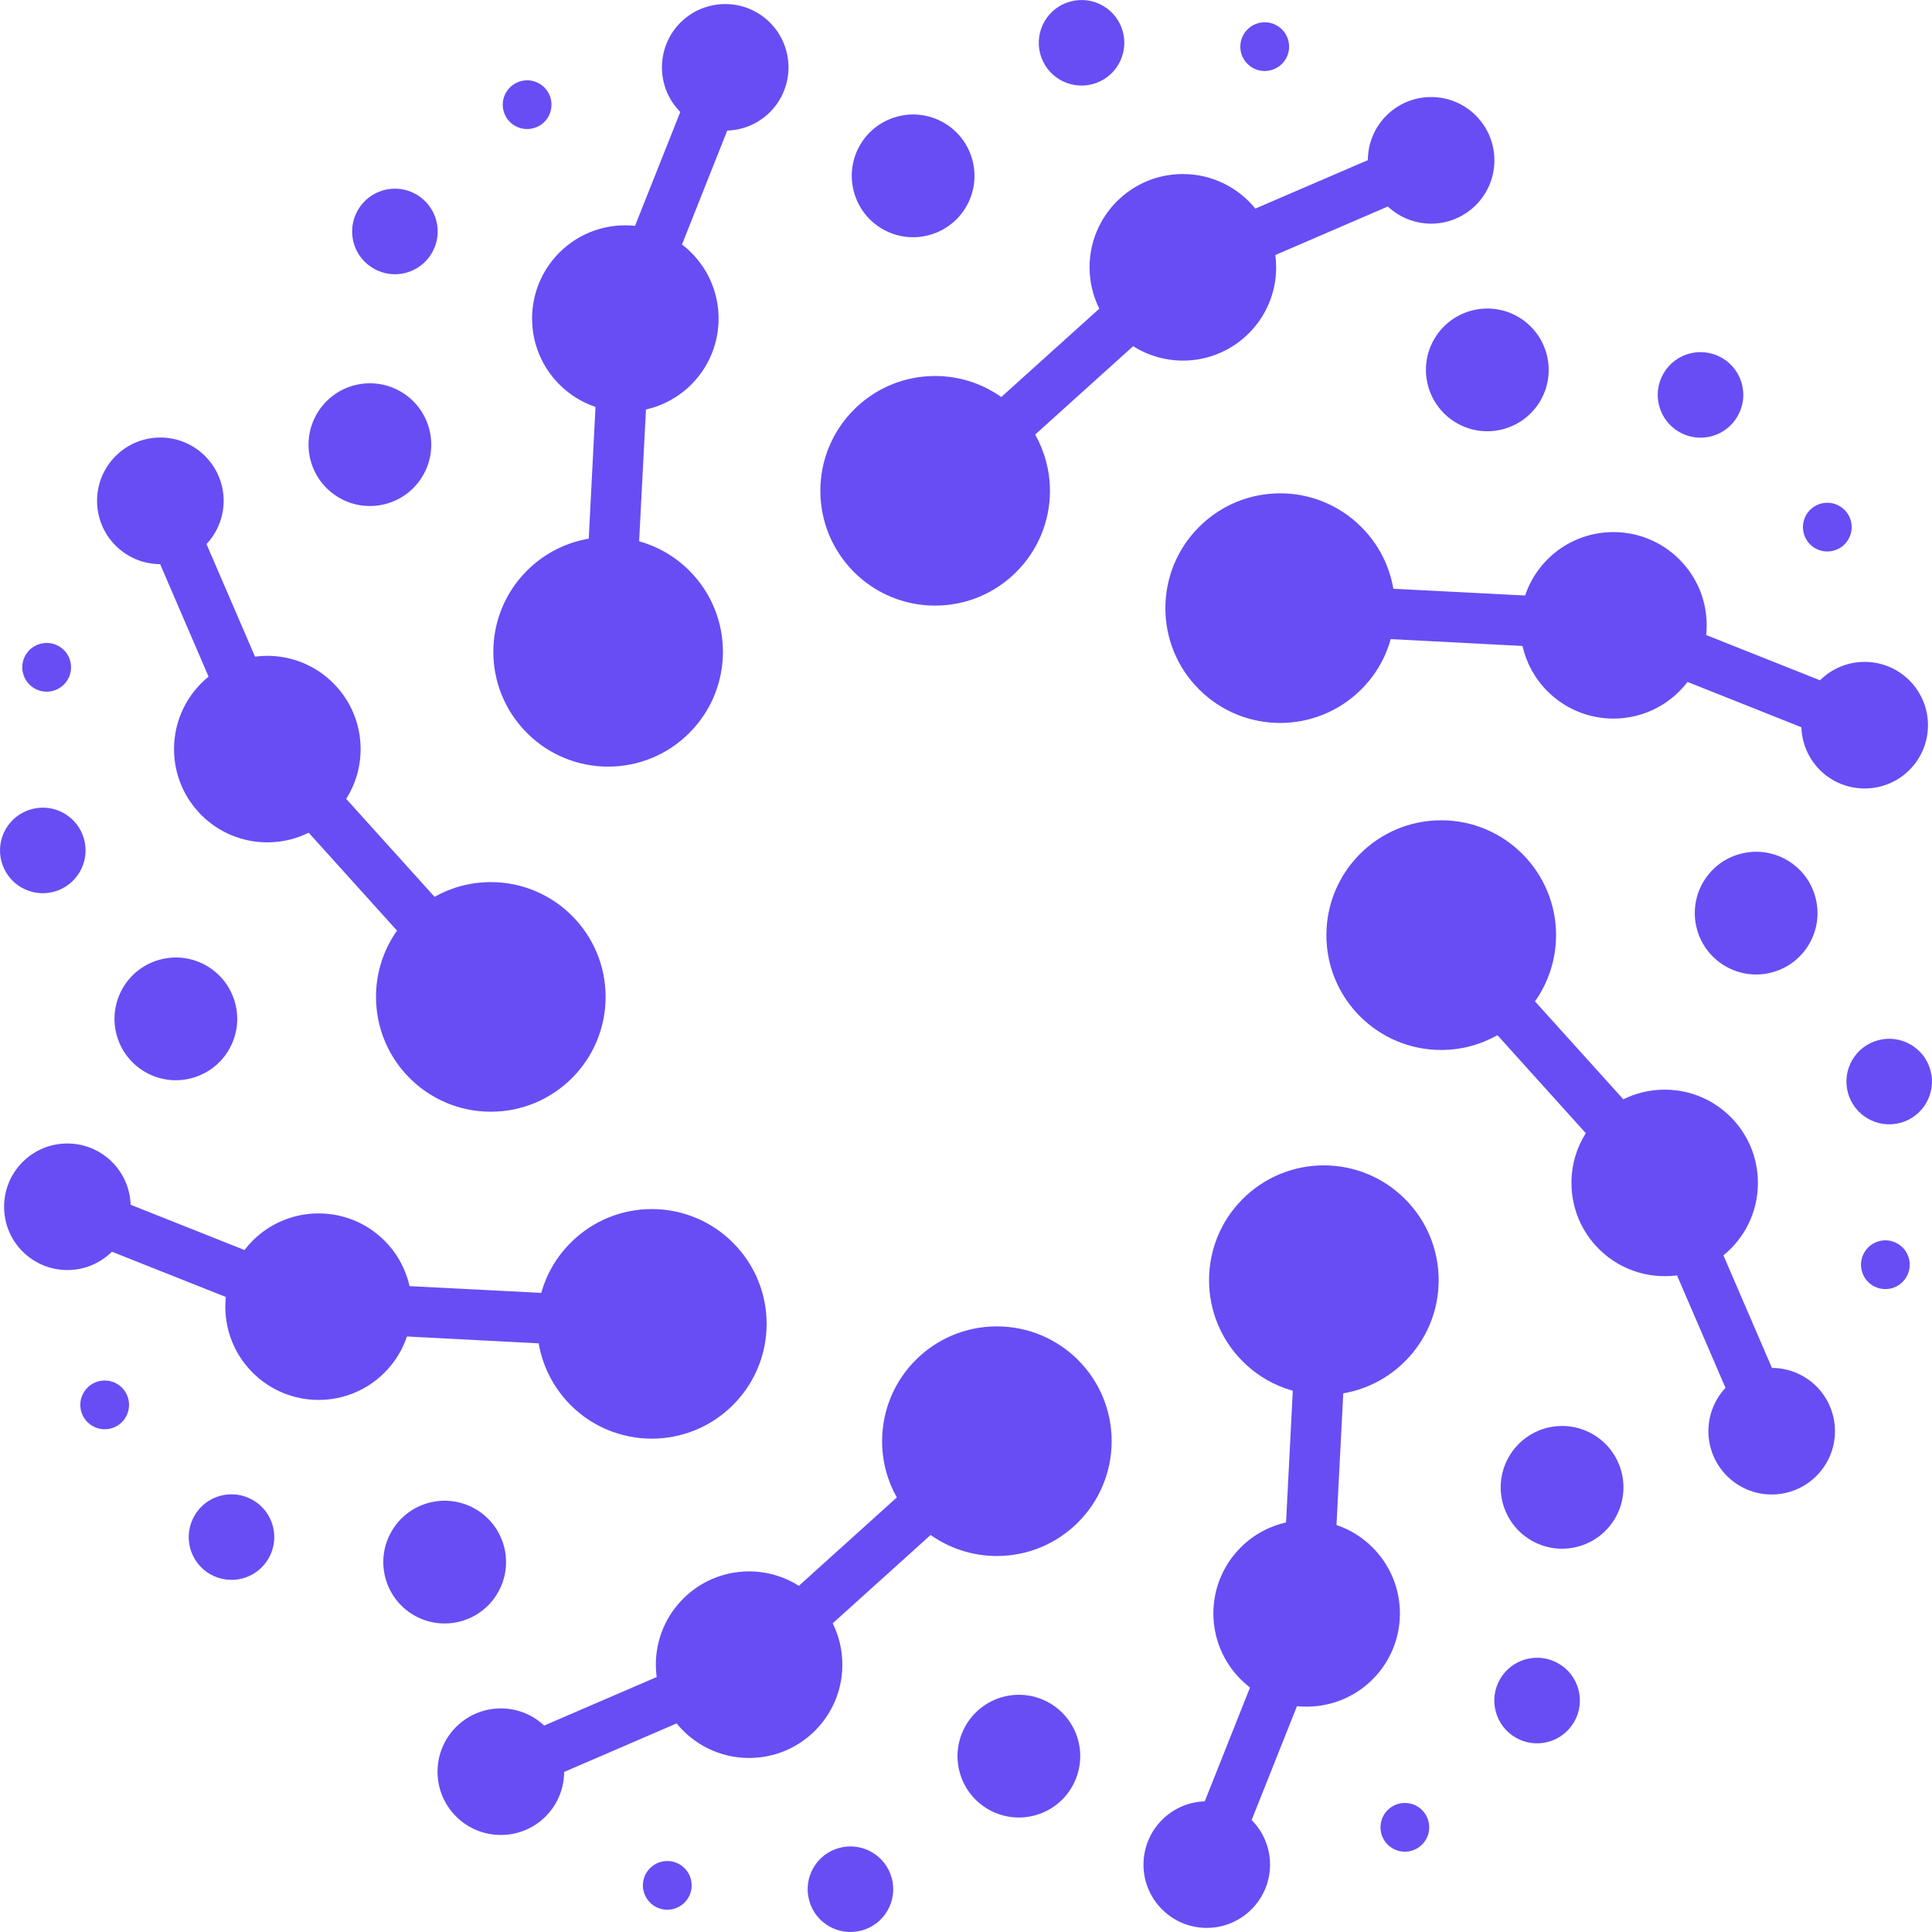
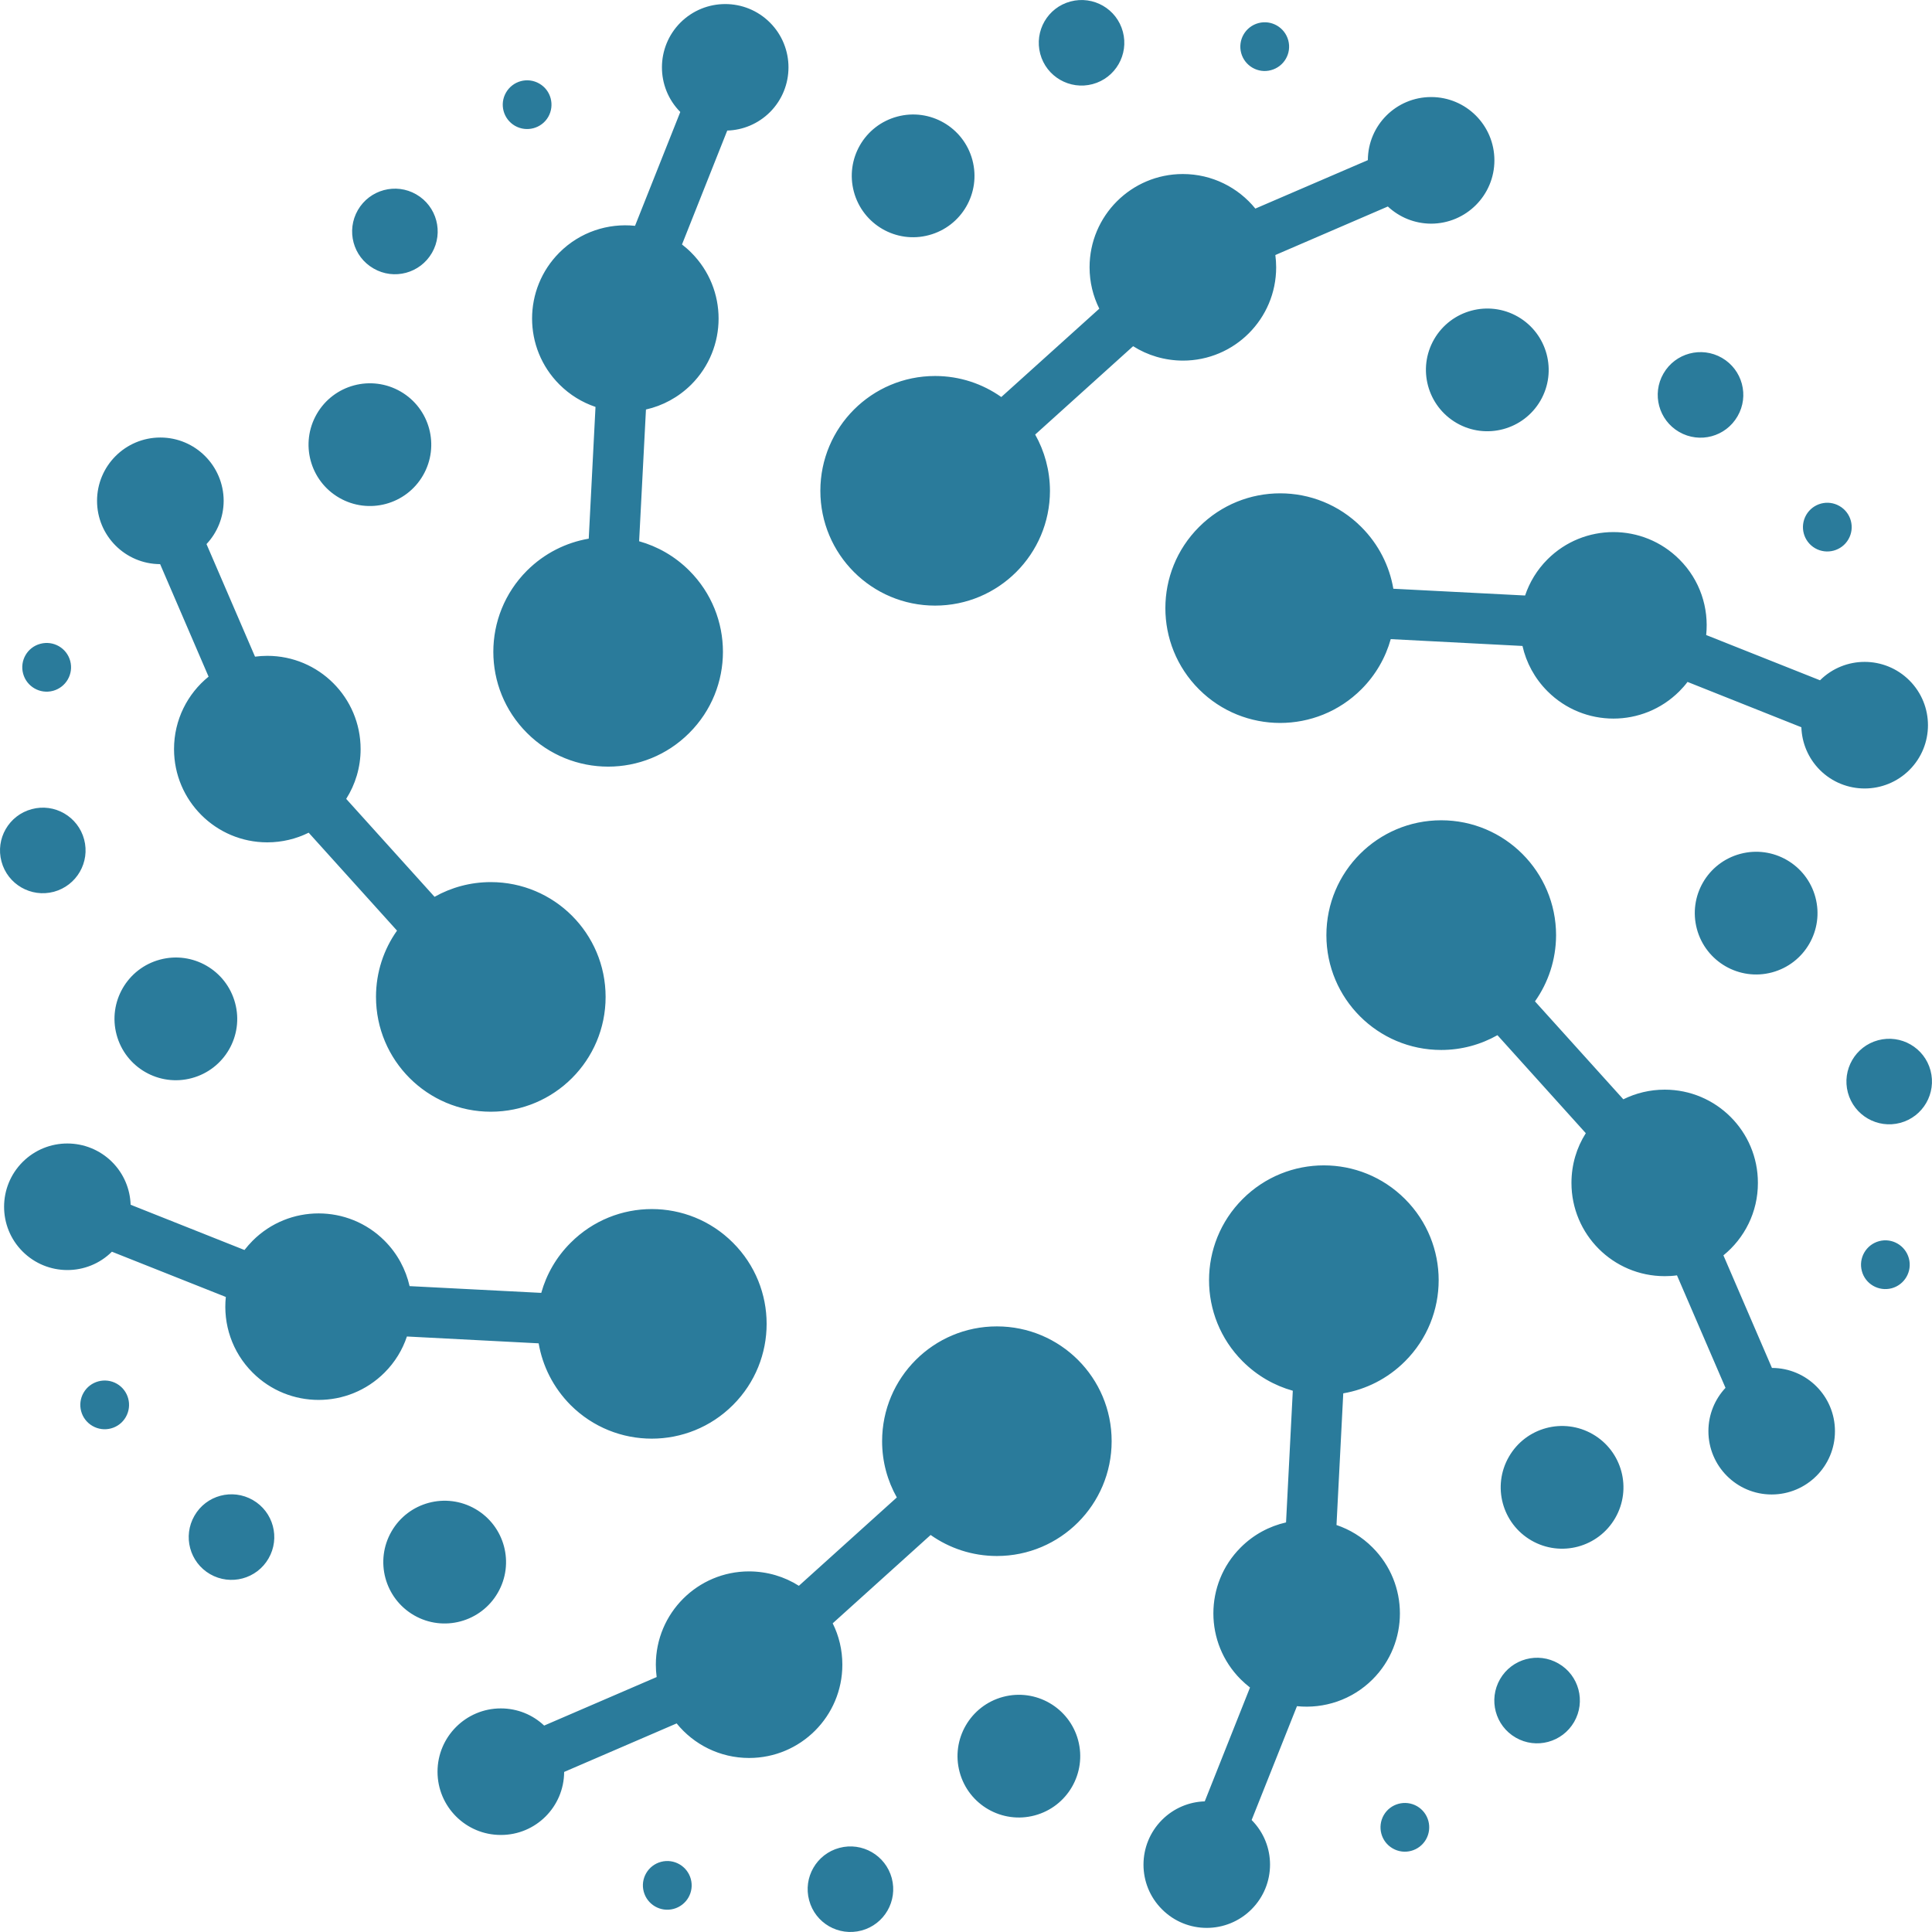
<svg xmlns="http://www.w3.org/2000/svg" width="26" height="26" viewBox="0 0 26 26" fill="none">
-   <path fill-rule="evenodd" clip-rule="evenodd" d="M7.092 9.864C7.695 10.468 8.674 10.468 9.276 9.864C9.88 9.261 9.88 8.283 9.276 7.679C9.082 7.485 8.848 7.353 8.601 7.284L8.693 5.511C8.916 5.461 9.129 5.348 9.303 5.175C9.793 4.684 9.793 3.89 9.303 3.4C9.263 3.359 9.221 3.324 9.178 3.29L9.787 1.757C9.996 1.751 10.202 1.668 10.362 1.509C10.694 1.176 10.694 0.637 10.362 0.304C10.029 -0.029 9.49 -0.028 9.157 0.304C8.826 0.636 8.825 1.174 9.155 1.507L8.546 3.039C8.183 3.001 7.806 3.121 7.528 3.399C7.038 3.89 7.038 4.684 7.528 5.174C7.67 5.316 7.836 5.416 8.014 5.476L7.923 7.249C7.619 7.301 7.327 7.445 7.092 7.679C6.488 8.283 6.488 9.261 7.092 9.864ZM6.81 1.245C6.901 1.088 7.101 1.034 7.258 1.125C7.415 1.215 7.468 1.416 7.378 1.573C7.288 1.729 7.087 1.783 6.93 1.693C6.773 1.602 6.719 1.402 6.81 1.245ZM4.816 2.827C4.975 2.552 5.327 2.457 5.602 2.616C5.878 2.775 5.972 3.128 5.813 3.403C5.654 3.678 5.302 3.773 5.027 3.613C4.751 3.455 4.657 3.103 4.816 2.827ZM0.311 9.065C0.264 8.89 0.368 8.71 0.543 8.664C0.718 8.617 0.898 8.72 0.945 8.895C0.992 9.07 0.888 9.25 0.713 9.297C0.538 9.344 0.358 9.24 0.311 9.065ZM0.02 11.594C-0.063 11.287 0.12 10.971 0.427 10.889C0.734 10.806 1.05 10.989 1.132 11.296C1.214 11.603 1.032 11.918 0.725 12.001C0.418 12.083 0.102 11.901 0.02 11.594ZM1.245 19.19C1.088 19.1 1.034 18.899 1.125 18.742C1.215 18.586 1.416 18.532 1.573 18.622C1.73 18.713 1.783 18.913 1.693 19.07C1.603 19.227 1.402 19.281 1.245 19.19ZM2.827 21.184C2.552 21.025 2.458 20.673 2.617 20.398C2.775 20.122 3.127 20.028 3.403 20.187C3.679 20.346 3.773 20.698 3.614 20.973C3.455 21.249 3.103 21.343 2.827 21.184ZM9.065 25.689C8.89 25.736 8.71 25.632 8.663 25.457C8.616 25.283 8.72 25.103 8.895 25.056C9.07 25.009 9.25 25.113 9.297 25.288C9.344 25.463 9.24 25.642 9.065 25.689ZM11.594 25.98C11.286 26.062 10.971 25.881 10.889 25.573C10.806 25.266 10.989 24.95 11.296 24.868C11.603 24.786 11.918 24.968 12.001 25.275C12.083 25.583 11.901 25.898 11.594 25.98ZM19.19 24.755C19.099 24.912 18.899 24.966 18.742 24.875C18.585 24.785 18.532 24.584 18.622 24.427C18.712 24.271 18.913 24.217 19.07 24.307C19.227 24.398 19.28 24.598 19.19 24.755ZM21.184 23.173C21.025 23.448 20.673 23.543 20.398 23.384C20.122 23.225 20.028 22.873 20.187 22.597C20.346 22.322 20.698 22.227 20.974 22.387C21.249 22.545 21.343 22.898 21.184 23.173ZM25.689 16.935C25.736 17.11 25.632 17.29 25.457 17.337C25.282 17.383 25.102 17.28 25.056 17.105C25.009 16.93 25.113 16.75 25.288 16.703C25.462 16.656 25.642 16.76 25.689 16.935ZM25.98 14.406C26.062 14.713 25.88 15.029 25.573 15.111C25.266 15.193 24.951 15.011 24.868 14.704C24.786 14.397 24.968 14.081 25.275 13.999C25.582 13.917 25.898 14.099 25.98 14.406ZM24.755 6.81C24.912 6.9 24.966 7.101 24.875 7.258C24.785 7.414 24.584 7.468 24.427 7.378C24.27 7.287 24.217 7.087 24.307 6.93C24.398 6.773 24.598 6.719 24.755 6.81ZM23.173 4.816C23.448 4.975 23.543 5.327 23.383 5.602C23.224 5.878 22.873 5.972 22.597 5.813C22.322 5.654 22.227 5.302 22.386 5.027C22.545 4.751 22.897 4.657 23.173 4.816ZM16.935 0.311C17.11 0.264 17.29 0.368 17.337 0.543C17.384 0.718 17.28 0.897 17.105 0.944C16.93 0.992 16.75 0.887 16.703 0.713C16.656 0.538 16.76 0.358 16.935 0.311ZM14.406 0.02C14.713 -0.062 15.029 0.119 15.111 0.427C15.193 0.734 15.011 1.05 14.704 1.132C14.397 1.214 14.081 1.032 13.999 0.725C13.917 0.417 14.099 0.102 14.406 0.02ZM12.075 1.569C12.515 1.451 12.968 1.712 13.086 2.153C13.204 2.594 12.943 3.046 12.502 3.164C12.062 3.283 11.609 3.021 11.491 2.58C11.373 2.139 11.634 1.687 12.075 1.569ZM4.263 5.571C4.491 5.176 4.996 5.041 5.391 5.269C5.786 5.497 5.921 6.002 5.693 6.397C5.465 6.792 4.96 6.927 4.565 6.699C4.17 6.471 4.035 5.966 4.263 5.571ZM1.569 13.925C1.451 13.485 1.712 13.032 2.153 12.914C2.593 12.796 3.046 13.057 3.164 13.498C3.283 13.938 3.021 14.391 2.58 14.509C2.14 14.627 1.687 14.366 1.569 13.925ZM5.572 21.738C5.176 21.509 5.041 21.004 5.269 20.609C5.497 20.214 6.002 20.079 6.397 20.307C6.792 20.535 6.928 21.04 6.699 21.435C6.471 21.83 5.966 21.965 5.572 21.738ZM13.925 24.431C13.485 24.549 13.032 24.288 12.914 23.847C12.796 23.407 13.058 22.954 13.498 22.836C13.939 22.718 14.391 22.98 14.509 23.419C14.627 23.86 14.366 24.313 13.925 24.431ZM21.737 20.429C21.509 20.824 21.004 20.959 20.609 20.731C20.214 20.503 20.078 19.998 20.307 19.603C20.535 19.208 21.04 19.073 21.435 19.301C21.83 19.529 21.965 20.034 21.737 20.429ZM24.431 12.075C24.549 12.515 24.288 12.968 23.847 13.086C23.407 13.204 22.954 12.942 22.836 12.502C22.718 12.061 22.979 11.609 23.42 11.491C23.86 11.373 24.313 11.634 24.431 12.075ZM20.429 4.263C20.823 4.491 20.959 4.996 20.731 5.391C20.503 5.785 19.998 5.921 19.603 5.693C19.208 5.464 19.072 4.96 19.3 4.565C19.529 4.17 20.034 4.035 20.429 4.263ZM6.605 14.961C7.459 14.961 8.15 14.269 8.15 13.416C8.15 12.562 7.458 11.871 6.605 11.871C6.33 11.871 6.072 11.943 5.848 12.069L4.659 10.751C4.782 10.557 4.853 10.327 4.853 10.081C4.853 9.388 4.291 8.826 3.597 8.826C3.541 8.826 3.486 8.83 3.432 8.837L2.779 7.322C2.922 7.17 3.009 6.965 3.01 6.74C3.009 6.27 2.628 5.888 2.158 5.888C1.687 5.888 1.306 6.27 1.306 6.74C1.306 7.209 1.685 7.59 2.155 7.592L2.807 9.106C2.523 9.336 2.342 9.687 2.342 10.081C2.342 10.774 2.904 11.336 3.597 11.336C3.797 11.336 3.986 11.289 4.154 11.206L5.343 12.524C5.165 12.775 5.06 13.083 5.06 13.415C5.06 14.269 5.752 14.961 6.605 14.961ZM9.864 18.908C10.468 18.305 10.468 17.327 9.864 16.724C9.261 16.12 8.283 16.12 7.68 16.724C7.485 16.918 7.353 17.152 7.284 17.399L5.512 17.308C5.461 17.084 5.349 16.871 5.175 16.697C4.685 16.207 3.89 16.207 3.4 16.697C3.36 16.737 3.324 16.779 3.29 16.822L1.758 16.213C1.751 16.004 1.668 15.797 1.509 15.638C1.176 15.306 0.637 15.305 0.304 15.638C-0.028 15.971 -0.028 16.51 0.304 16.842C0.636 17.174 1.174 17.175 1.506 16.845L3.039 17.454C3.001 17.817 3.121 18.194 3.4 18.472C3.89 18.962 4.685 18.962 5.175 18.472C5.316 18.331 5.417 18.164 5.476 17.986L7.249 18.078C7.301 18.382 7.445 18.673 7.679 18.909C8.283 19.512 9.261 19.511 9.864 18.908ZM14.96 19.395C14.961 18.541 14.269 17.85 13.416 17.85C12.563 17.849 11.871 18.541 11.871 19.395C11.871 19.67 11.943 19.928 12.069 20.152L10.751 21.341C10.557 21.218 10.328 21.148 10.081 21.147C9.388 21.147 8.826 21.709 8.826 22.403C8.826 22.459 8.83 22.515 8.837 22.569L7.323 23.222C7.171 23.078 6.965 22.991 6.74 22.991C6.27 22.991 5.888 23.373 5.888 23.843C5.888 24.313 6.27 24.695 6.74 24.694C7.21 24.695 7.59 24.315 7.592 23.846L9.106 23.193C9.336 23.477 9.688 23.658 10.081 23.658C10.775 23.658 11.336 23.096 11.336 22.403C11.336 22.203 11.29 22.014 11.206 21.846L12.524 20.657C12.776 20.835 13.084 20.94 13.416 20.94C14.269 20.94 14.96 20.248 14.96 19.395ZM18.908 16.136C18.305 15.532 17.327 15.532 16.723 16.136C16.12 16.739 16.12 17.717 16.723 18.32C16.918 18.515 17.151 18.647 17.398 18.716L17.307 20.488C17.083 20.539 16.871 20.651 16.697 20.825C16.206 21.315 16.207 22.11 16.697 22.6C16.737 22.64 16.779 22.676 16.822 22.71L16.213 24.242C16.004 24.248 15.797 24.332 15.638 24.491C15.306 24.824 15.305 25.363 15.638 25.695C15.97 26.028 16.509 26.028 16.842 25.695C17.174 25.363 17.175 24.826 16.844 24.493L17.454 22.961C17.817 22.998 18.194 22.878 18.472 22.6C18.962 22.11 18.962 21.315 18.471 20.825C18.33 20.683 18.163 20.583 17.986 20.523L18.077 18.751C18.381 18.699 18.673 18.555 18.908 18.32C19.512 17.717 19.512 16.739 18.908 16.136ZM19.395 11.039C18.542 11.039 17.85 11.731 17.85 12.585C17.85 13.438 18.541 14.13 19.395 14.13C19.67 14.13 19.929 14.057 20.152 13.931L21.341 15.25C21.218 15.443 21.148 15.673 21.148 15.919C21.148 16.612 21.709 17.174 22.403 17.174C22.459 17.174 22.514 17.171 22.568 17.163L23.221 18.677C23.078 18.83 22.991 19.035 22.991 19.26C22.991 19.73 23.372 20.112 23.842 20.112C24.313 20.112 24.695 19.73 24.694 19.26C24.694 18.79 24.315 18.41 23.846 18.409L23.193 16.894C23.476 16.664 23.658 16.313 23.657 15.919C23.658 15.226 23.096 14.664 22.403 14.664C22.203 14.664 22.014 14.711 21.846 14.794L20.657 13.476C20.835 13.225 20.94 12.917 20.941 12.585C20.94 11.731 20.248 11.039 19.395 11.039ZM16.136 7.092C15.532 7.695 15.532 8.674 16.136 9.277C16.739 9.88 17.717 9.88 18.321 9.276C18.515 9.082 18.647 8.848 18.716 8.601L20.489 8.693C20.539 8.916 20.652 9.129 20.826 9.303C21.316 9.793 22.11 9.793 22.6 9.303C22.64 9.263 22.677 9.221 22.71 9.177L24.242 9.787C24.249 9.996 24.332 10.202 24.491 10.362C24.824 10.694 25.363 10.694 25.696 10.362C26.029 10.029 26.029 9.49 25.696 9.157C25.364 8.825 24.826 8.824 24.493 9.155L22.961 8.546C22.999 8.182 22.879 7.806 22.6 7.528C22.11 7.038 21.315 7.038 20.825 7.528C20.684 7.669 20.584 7.836 20.524 8.014L18.751 7.923C18.699 7.619 18.555 7.327 18.32 7.092C17.717 6.488 16.739 6.488 16.136 7.092ZM11.04 6.605C11.04 7.459 11.731 8.15 12.584 8.15C13.438 8.15 14.129 7.458 14.13 6.605C14.129 6.33 14.057 6.072 13.931 5.848L15.249 4.659C15.443 4.782 15.673 4.852 15.919 4.853C16.612 4.853 17.174 4.291 17.174 3.597C17.174 3.541 17.17 3.486 17.163 3.432L18.677 2.779C18.83 2.922 19.034 3.009 19.259 3.01C19.73 3.009 20.111 2.628 20.111 2.158C20.111 1.687 19.73 1.306 19.26 1.306C18.79 1.306 18.41 1.685 18.408 2.155L16.894 2.807C16.664 2.524 16.312 2.342 15.918 2.342C15.225 2.342 14.663 2.904 14.663 3.597C14.663 3.797 14.71 3.986 14.794 4.154L13.475 5.343C13.223 5.165 12.916 5.06 12.584 5.06C11.731 5.06 11.04 5.751 11.04 6.605Z" fill="#684DF4" />
+   <path fill-rule="evenodd" clip-rule="evenodd" d="M7.092 9.864C7.695 10.468 8.674 10.468 9.276 9.864C9.88 9.261 9.88 8.283 9.276 7.679C9.082 7.485 8.848 7.353 8.601 7.284L8.693 5.511C8.916 5.461 9.129 5.348 9.303 5.175C9.793 4.684 9.793 3.89 9.303 3.4C9.263 3.359 9.221 3.324 9.178 3.29L9.787 1.757C9.996 1.751 10.202 1.668 10.362 1.509C10.694 1.176 10.694 0.637 10.362 0.304C10.029 -0.029 9.49 -0.028 9.157 0.304C8.826 0.636 8.825 1.174 9.155 1.507L8.546 3.039C8.183 3.001 7.806 3.121 7.528 3.399C7.038 3.89 7.038 4.684 7.528 5.174C7.67 5.316 7.836 5.416 8.014 5.476L7.923 7.249C7.619 7.301 7.327 7.445 7.092 7.679C6.488 8.283 6.488 9.261 7.092 9.864ZM6.81 1.245C6.901 1.088 7.101 1.034 7.258 1.125C7.415 1.215 7.468 1.416 7.378 1.573C7.288 1.729 7.087 1.783 6.93 1.693C6.773 1.602 6.719 1.402 6.81 1.245ZM4.816 2.827C4.975 2.552 5.327 2.457 5.602 2.616C5.878 2.775 5.972 3.128 5.813 3.403C5.654 3.678 5.302 3.773 5.027 3.613C4.751 3.455 4.657 3.103 4.816 2.827ZM0.311 9.065C0.264 8.89 0.368 8.71 0.543 8.664C0.718 8.617 0.898 8.72 0.945 8.895C0.992 9.07 0.888 9.25 0.713 9.297C0.538 9.344 0.358 9.24 0.311 9.065ZM0.02 11.594C-0.063 11.287 0.12 10.971 0.427 10.889C0.734 10.806 1.05 10.989 1.132 11.296C1.214 11.603 1.032 11.918 0.725 12.001C0.418 12.083 0.102 11.901 0.02 11.594ZM1.245 19.19C1.088 19.1 1.034 18.899 1.125 18.742C1.215 18.586 1.416 18.532 1.573 18.622C1.73 18.713 1.783 18.913 1.693 19.07C1.603 19.227 1.402 19.281 1.245 19.19ZM2.827 21.184C2.552 21.025 2.458 20.673 2.617 20.398C2.775 20.122 3.127 20.028 3.403 20.187C3.679 20.346 3.773 20.698 3.614 20.973C3.455 21.249 3.103 21.343 2.827 21.184ZM9.065 25.689C8.89 25.736 8.71 25.632 8.663 25.457C8.616 25.283 8.72 25.103 8.895 25.056C9.07 25.009 9.25 25.113 9.297 25.288C9.344 25.463 9.24 25.642 9.065 25.689ZM11.594 25.98C11.286 26.062 10.971 25.881 10.889 25.573C10.806 25.266 10.989 24.95 11.296 24.868C11.603 24.786 11.918 24.968 12.001 25.275C12.083 25.583 11.901 25.898 11.594 25.98ZM19.19 24.755C19.099 24.912 18.899 24.966 18.742 24.875C18.585 24.785 18.532 24.584 18.622 24.427C18.712 24.271 18.913 24.217 19.07 24.307C19.227 24.398 19.28 24.598 19.19 24.755ZM21.184 23.173C21.025 23.448 20.673 23.543 20.398 23.384C20.122 23.225 20.028 22.873 20.187 22.597C20.346 22.322 20.698 22.227 20.974 22.387C21.249 22.545 21.343 22.898 21.184 23.173ZM25.689 16.935C25.736 17.11 25.632 17.29 25.457 17.337C25.282 17.383 25.102 17.28 25.056 17.105C25.009 16.93 25.113 16.75 25.288 16.703C25.462 16.656 25.642 16.76 25.689 16.935ZM25.98 14.406C26.062 14.713 25.88 15.029 25.573 15.111C25.266 15.193 24.951 15.011 24.868 14.704C24.786 14.397 24.968 14.081 25.275 13.999C25.582 13.917 25.898 14.099 25.98 14.406ZM24.755 6.81C24.912 6.9 24.966 7.101 24.875 7.258C24.785 7.414 24.584 7.468 24.427 7.378C24.27 7.287 24.217 7.087 24.307 6.93C24.398 6.773 24.598 6.719 24.755 6.81ZM23.173 4.816C23.448 4.975 23.543 5.327 23.383 5.602C23.224 5.878 22.873 5.972 22.597 5.813C22.322 5.654 22.227 5.302 22.386 5.027C22.545 4.751 22.897 4.657 23.173 4.816ZM16.935 0.311C17.11 0.264 17.29 0.368 17.337 0.543C17.384 0.718 17.28 0.897 17.105 0.944C16.93 0.992 16.75 0.887 16.703 0.713C16.656 0.538 16.76 0.358 16.935 0.311ZM14.406 0.02C14.713 -0.062 15.029 0.119 15.111 0.427C15.193 0.734 15.011 1.05 14.704 1.132C14.397 1.214 14.081 1.032 13.999 0.725C13.917 0.417 14.099 0.102 14.406 0.02ZM12.075 1.569C12.515 1.451 12.968 1.712 13.086 2.153C13.204 2.594 12.943 3.046 12.502 3.164C12.062 3.283 11.609 3.021 11.491 2.58C11.373 2.139 11.634 1.687 12.075 1.569ZM4.263 5.571C4.491 5.176 4.996 5.041 5.391 5.269C5.786 5.497 5.921 6.002 5.693 6.397C5.465 6.792 4.96 6.927 4.565 6.699C4.17 6.471 4.035 5.966 4.263 5.571ZM1.569 13.925C1.451 13.485 1.712 13.032 2.153 12.914C2.593 12.796 3.046 13.057 3.164 13.498C3.283 13.938 3.021 14.391 2.58 14.509C2.14 14.627 1.687 14.366 1.569 13.925ZM5.572 21.738C5.176 21.509 5.041 21.004 5.269 20.609C5.497 20.214 6.002 20.079 6.397 20.307C6.792 20.535 6.928 21.04 6.699 21.435C6.471 21.83 5.966 21.965 5.572 21.738ZM13.925 24.431C13.485 24.549 13.032 24.288 12.914 23.847C12.796 23.407 13.058 22.954 13.498 22.836C13.939 22.718 14.391 22.98 14.509 23.419C14.627 23.86 14.366 24.313 13.925 24.431ZM21.737 20.429C21.509 20.824 21.004 20.959 20.609 20.731C20.214 20.503 20.078 19.998 20.307 19.603C20.535 19.208 21.04 19.073 21.435 19.301C21.83 19.529 21.965 20.034 21.737 20.429ZM24.431 12.075C24.549 12.515 24.288 12.968 23.847 13.086C23.407 13.204 22.954 12.942 22.836 12.502C22.718 12.061 22.979 11.609 23.42 11.491C23.86 11.373 24.313 11.634 24.431 12.075ZM20.429 4.263C20.823 4.491 20.959 4.996 20.731 5.391C20.503 5.785 19.998 5.921 19.603 5.693C19.208 5.464 19.072 4.96 19.3 4.565C19.529 4.17 20.034 4.035 20.429 4.263ZM6.605 14.961C7.459 14.961 8.15 14.269 8.15 13.416C8.15 12.562 7.458 11.871 6.605 11.871C6.33 11.871 6.072 11.943 5.848 12.069L4.659 10.751C4.782 10.557 4.853 10.327 4.853 10.081C4.853 9.388 4.291 8.826 3.597 8.826C3.541 8.826 3.486 8.83 3.432 8.837L2.779 7.322C2.922 7.17 3.009 6.965 3.01 6.74C3.009 6.27 2.628 5.888 2.158 5.888C1.687 5.888 1.306 6.27 1.306 6.74C1.306 7.209 1.685 7.59 2.155 7.592L2.807 9.106C2.523 9.336 2.342 9.687 2.342 10.081C2.342 10.774 2.904 11.336 3.597 11.336C3.797 11.336 3.986 11.289 4.154 11.206L5.343 12.524C5.165 12.775 5.06 13.083 5.06 13.415C5.06 14.269 5.752 14.961 6.605 14.961ZM9.864 18.908C10.468 18.305 10.468 17.327 9.864 16.724C9.261 16.12 8.283 16.12 7.68 16.724C7.485 16.918 7.353 17.152 7.284 17.399L5.512 17.308C5.461 17.084 5.349 16.871 5.175 16.697C4.685 16.207 3.89 16.207 3.4 16.697C3.36 16.737 3.324 16.779 3.29 16.822L1.758 16.213C1.751 16.004 1.668 15.797 1.509 15.638C1.176 15.306 0.637 15.305 0.304 15.638C-0.028 15.971 -0.028 16.51 0.304 16.842C0.636 17.174 1.174 17.175 1.506 16.845L3.039 17.454C3.001 17.817 3.121 18.194 3.4 18.472C3.89 18.962 4.685 18.962 5.175 18.472C5.316 18.331 5.417 18.164 5.476 17.986L7.249 18.078C7.301 18.382 7.445 18.673 7.679 18.909C8.283 19.512 9.261 19.511 9.864 18.908ZM14.96 19.395C14.961 18.541 14.269 17.85 13.416 17.85C12.563 17.849 11.871 18.541 11.871 19.395C11.871 19.67 11.943 19.928 12.069 20.152L10.751 21.341C10.557 21.218 10.328 21.148 10.081 21.147C9.388 21.147 8.826 21.709 8.826 22.403C8.826 22.459 8.83 22.515 8.837 22.569L7.323 23.222C7.171 23.078 6.965 22.991 6.74 22.991C6.27 22.991 5.888 23.373 5.888 23.843C5.888 24.313 6.27 24.695 6.74 24.694C7.21 24.695 7.59 24.315 7.592 23.846L9.106 23.193C9.336 23.477 9.688 23.658 10.081 23.658C10.775 23.658 11.336 23.096 11.336 22.403C11.336 22.203 11.29 22.014 11.206 21.846L12.524 20.657C12.776 20.835 13.084 20.94 13.416 20.94C14.269 20.94 14.96 20.248 14.96 19.395ZM18.908 16.136C18.305 15.532 17.327 15.532 16.723 16.136C16.12 16.739 16.12 17.717 16.723 18.32C16.918 18.515 17.151 18.647 17.398 18.716L17.307 20.488C17.083 20.539 16.871 20.651 16.697 20.825C16.206 21.315 16.207 22.11 16.697 22.6C16.737 22.64 16.779 22.676 16.822 22.71L16.213 24.242C16.004 24.248 15.797 24.332 15.638 24.491C15.306 24.824 15.305 25.363 15.638 25.695C15.97 26.028 16.509 26.028 16.842 25.695C17.174 25.363 17.175 24.826 16.844 24.493L17.454 22.961C17.817 22.998 18.194 22.878 18.472 22.6C18.962 22.11 18.962 21.315 18.471 20.825C18.33 20.683 18.163 20.583 17.986 20.523L18.077 18.751C18.381 18.699 18.673 18.555 18.908 18.32C19.512 17.717 19.512 16.739 18.908 16.136ZM19.395 11.039C18.542 11.039 17.85 11.731 17.85 12.585C17.85 13.438 18.541 14.13 19.395 14.13C19.67 14.13 19.929 14.057 20.152 13.931L21.341 15.25C21.218 15.443 21.148 15.673 21.148 15.919C21.148 16.612 21.709 17.174 22.403 17.174C22.459 17.174 22.514 17.171 22.568 17.163L23.221 18.677C23.078 18.83 22.991 19.035 22.991 19.26C22.991 19.73 23.372 20.112 23.842 20.112C24.313 20.112 24.695 19.73 24.694 19.26C24.694 18.79 24.315 18.41 23.846 18.409L23.193 16.894C23.476 16.664 23.658 16.313 23.657 15.919C23.658 15.226 23.096 14.664 22.403 14.664C22.203 14.664 22.014 14.711 21.846 14.794L20.657 13.476C20.835 13.225 20.94 12.917 20.941 12.585C20.94 11.731 20.248 11.039 19.395 11.039ZM16.136 7.092C15.532 7.695 15.532 8.674 16.136 9.277C16.739 9.88 17.717 9.88 18.321 9.276C18.515 9.082 18.647 8.848 18.716 8.601L20.489 8.693C20.539 8.916 20.652 9.129 20.826 9.303C21.316 9.793 22.11 9.793 22.6 9.303C22.64 9.263 22.677 9.221 22.71 9.177L24.242 9.787C24.249 9.996 24.332 10.202 24.491 10.362C24.824 10.694 25.363 10.694 25.696 10.362C26.029 10.029 26.029 9.49 25.696 9.157C25.364 8.825 24.826 8.824 24.493 9.155L22.961 8.546C22.999 8.182 22.879 7.806 22.6 7.528C22.11 7.038 21.315 7.038 20.825 7.528C20.684 7.669 20.584 7.836 20.524 8.014L18.751 7.923C18.699 7.619 18.555 7.327 18.32 7.092C17.717 6.488 16.739 6.488 16.136 7.092ZM11.04 6.605C11.04 7.459 11.731 8.15 12.584 8.15C13.438 8.15 14.129 7.458 14.13 6.605C14.129 6.33 14.057 6.072 13.931 5.848L15.249 4.659C15.443 4.782 15.673 4.852 15.919 4.853C16.612 4.853 17.174 4.291 17.174 3.597C17.174 3.541 17.17 3.486 17.163 3.432L18.677 2.779C18.83 2.922 19.034 3.009 19.259 3.01C19.73 3.009 20.111 2.628 20.111 2.158C20.111 1.687 19.73 1.306 19.26 1.306C18.79 1.306 18.41 1.685 18.408 2.155L16.894 2.807C16.664 2.524 16.312 2.342 15.918 2.342C15.225 2.342 14.663 2.904 14.663 3.597C14.663 3.797 14.71 3.986 14.794 4.154L13.475 5.343C13.223 5.165 12.916 5.06 12.584 5.06C11.731 5.06 11.04 5.751 11.04 6.605Z" fill="#2A7B9B" />
</svg>
